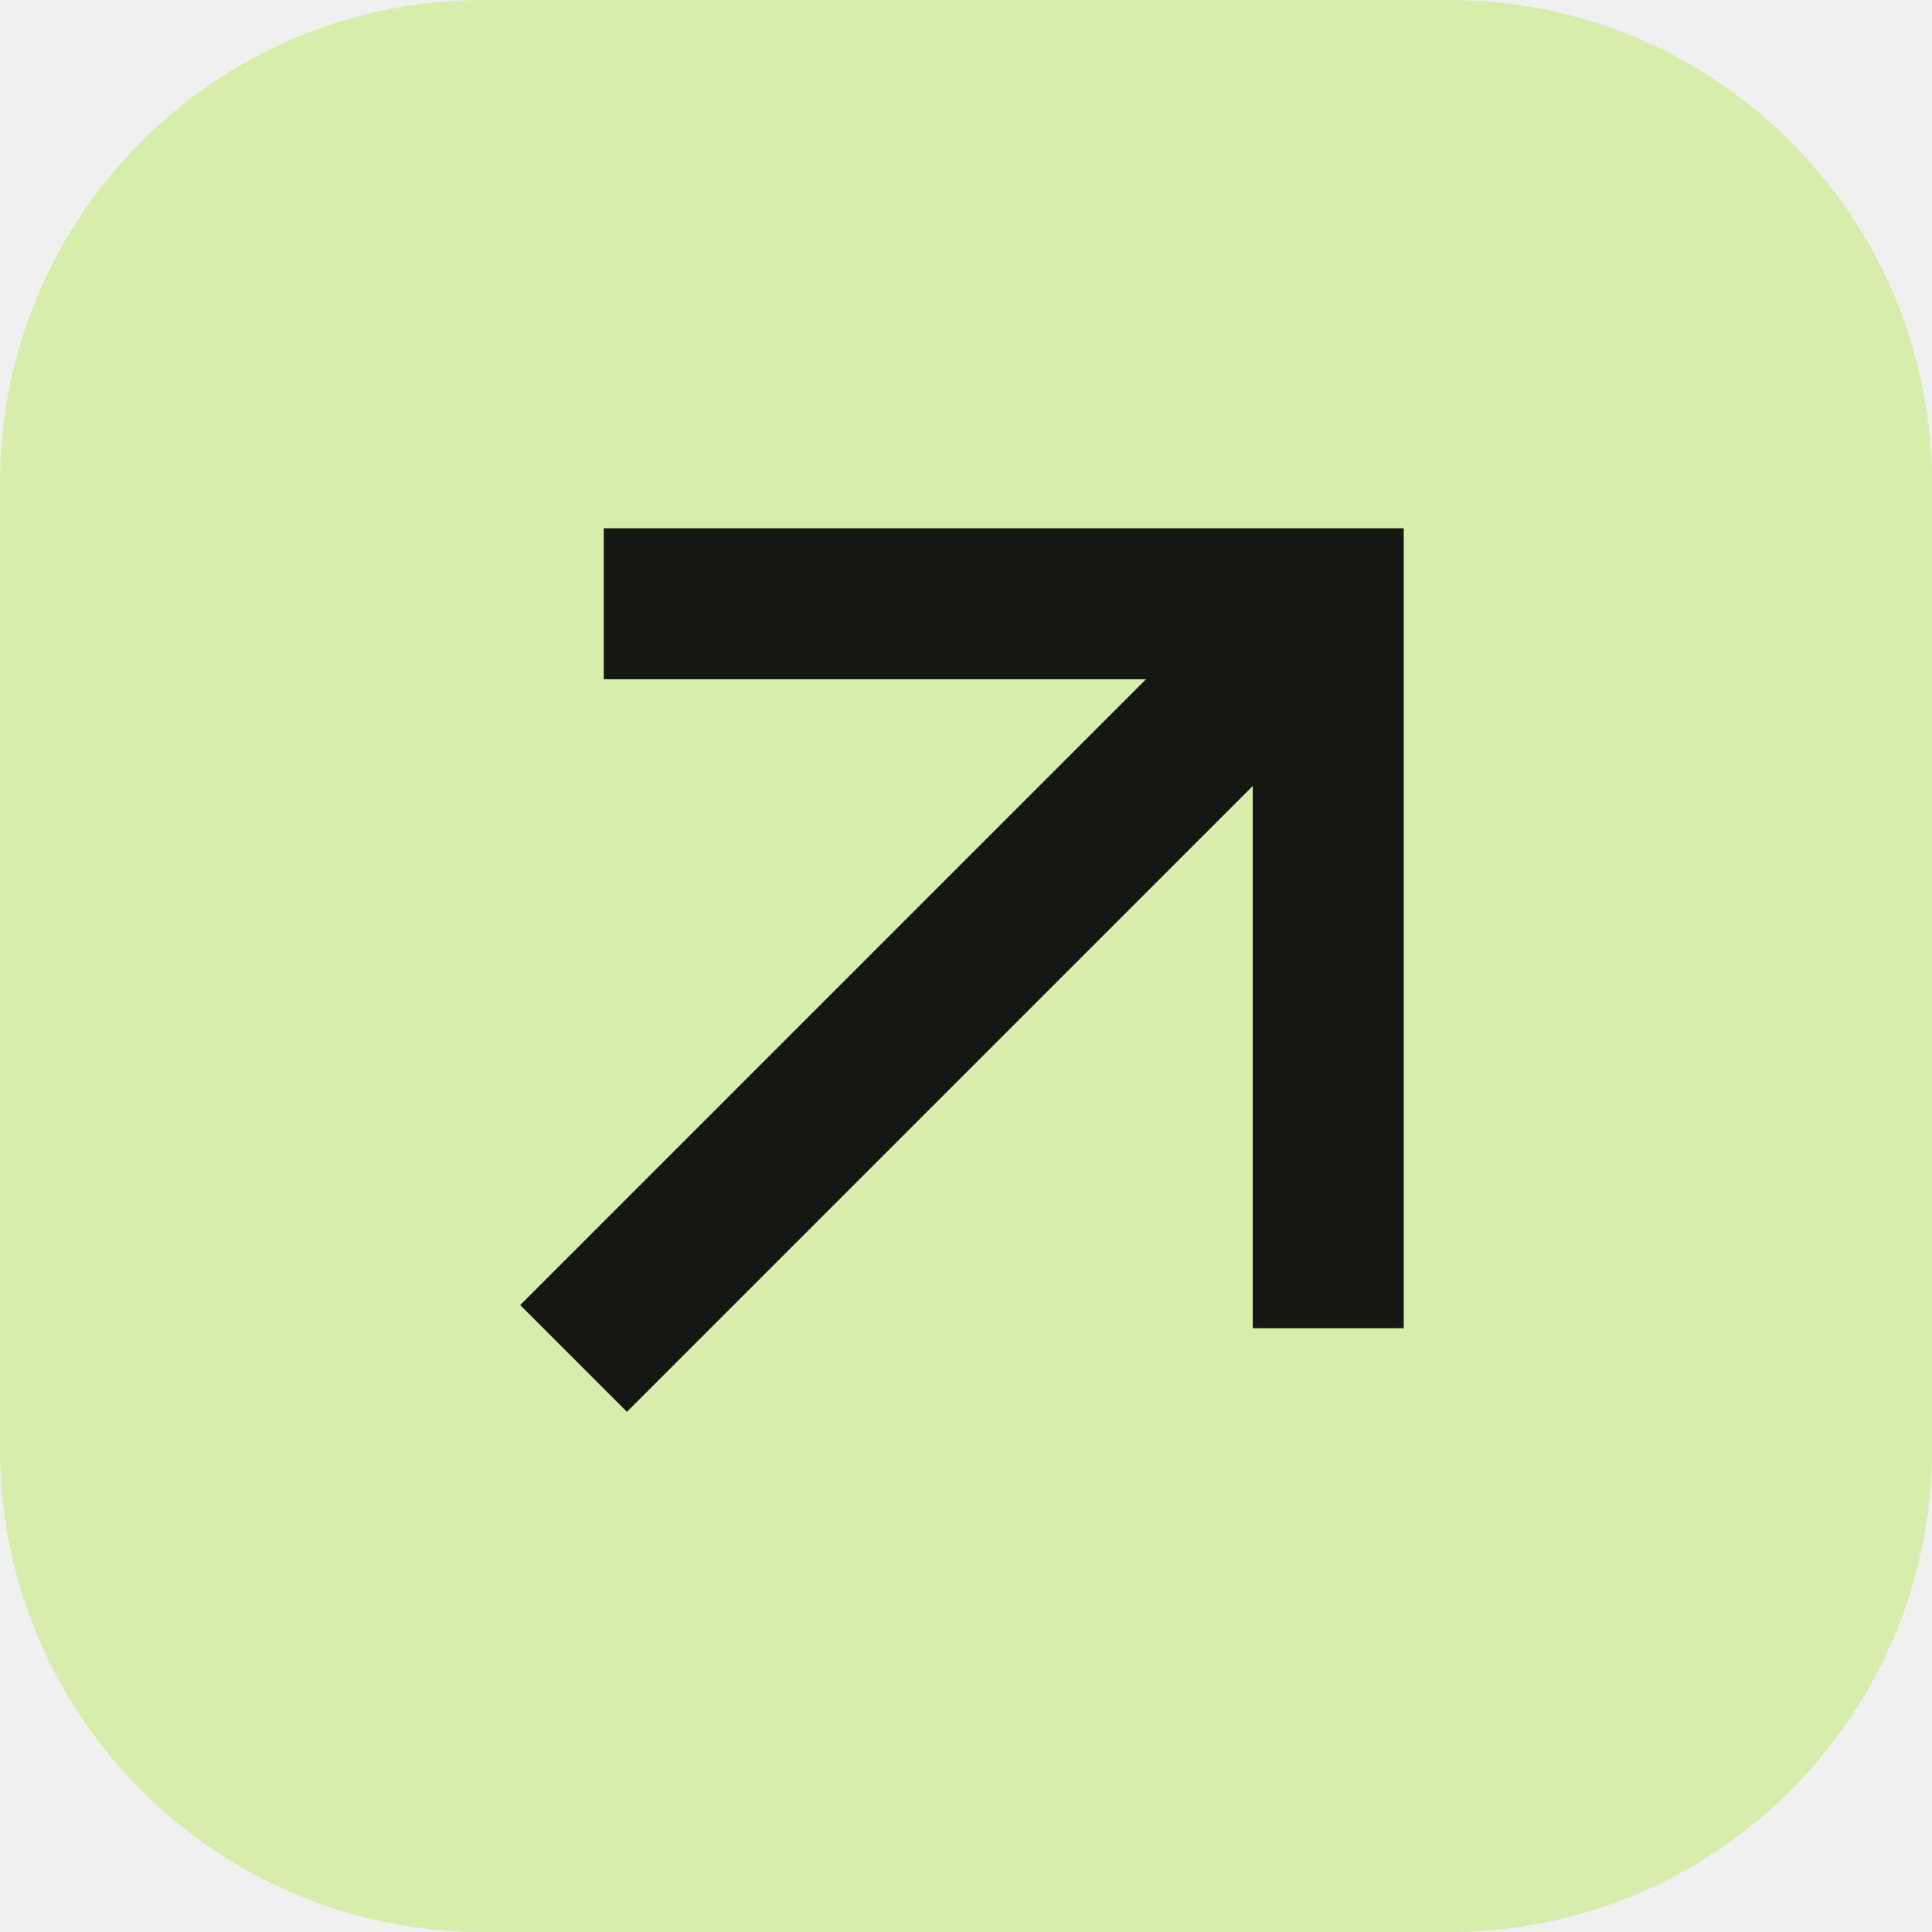
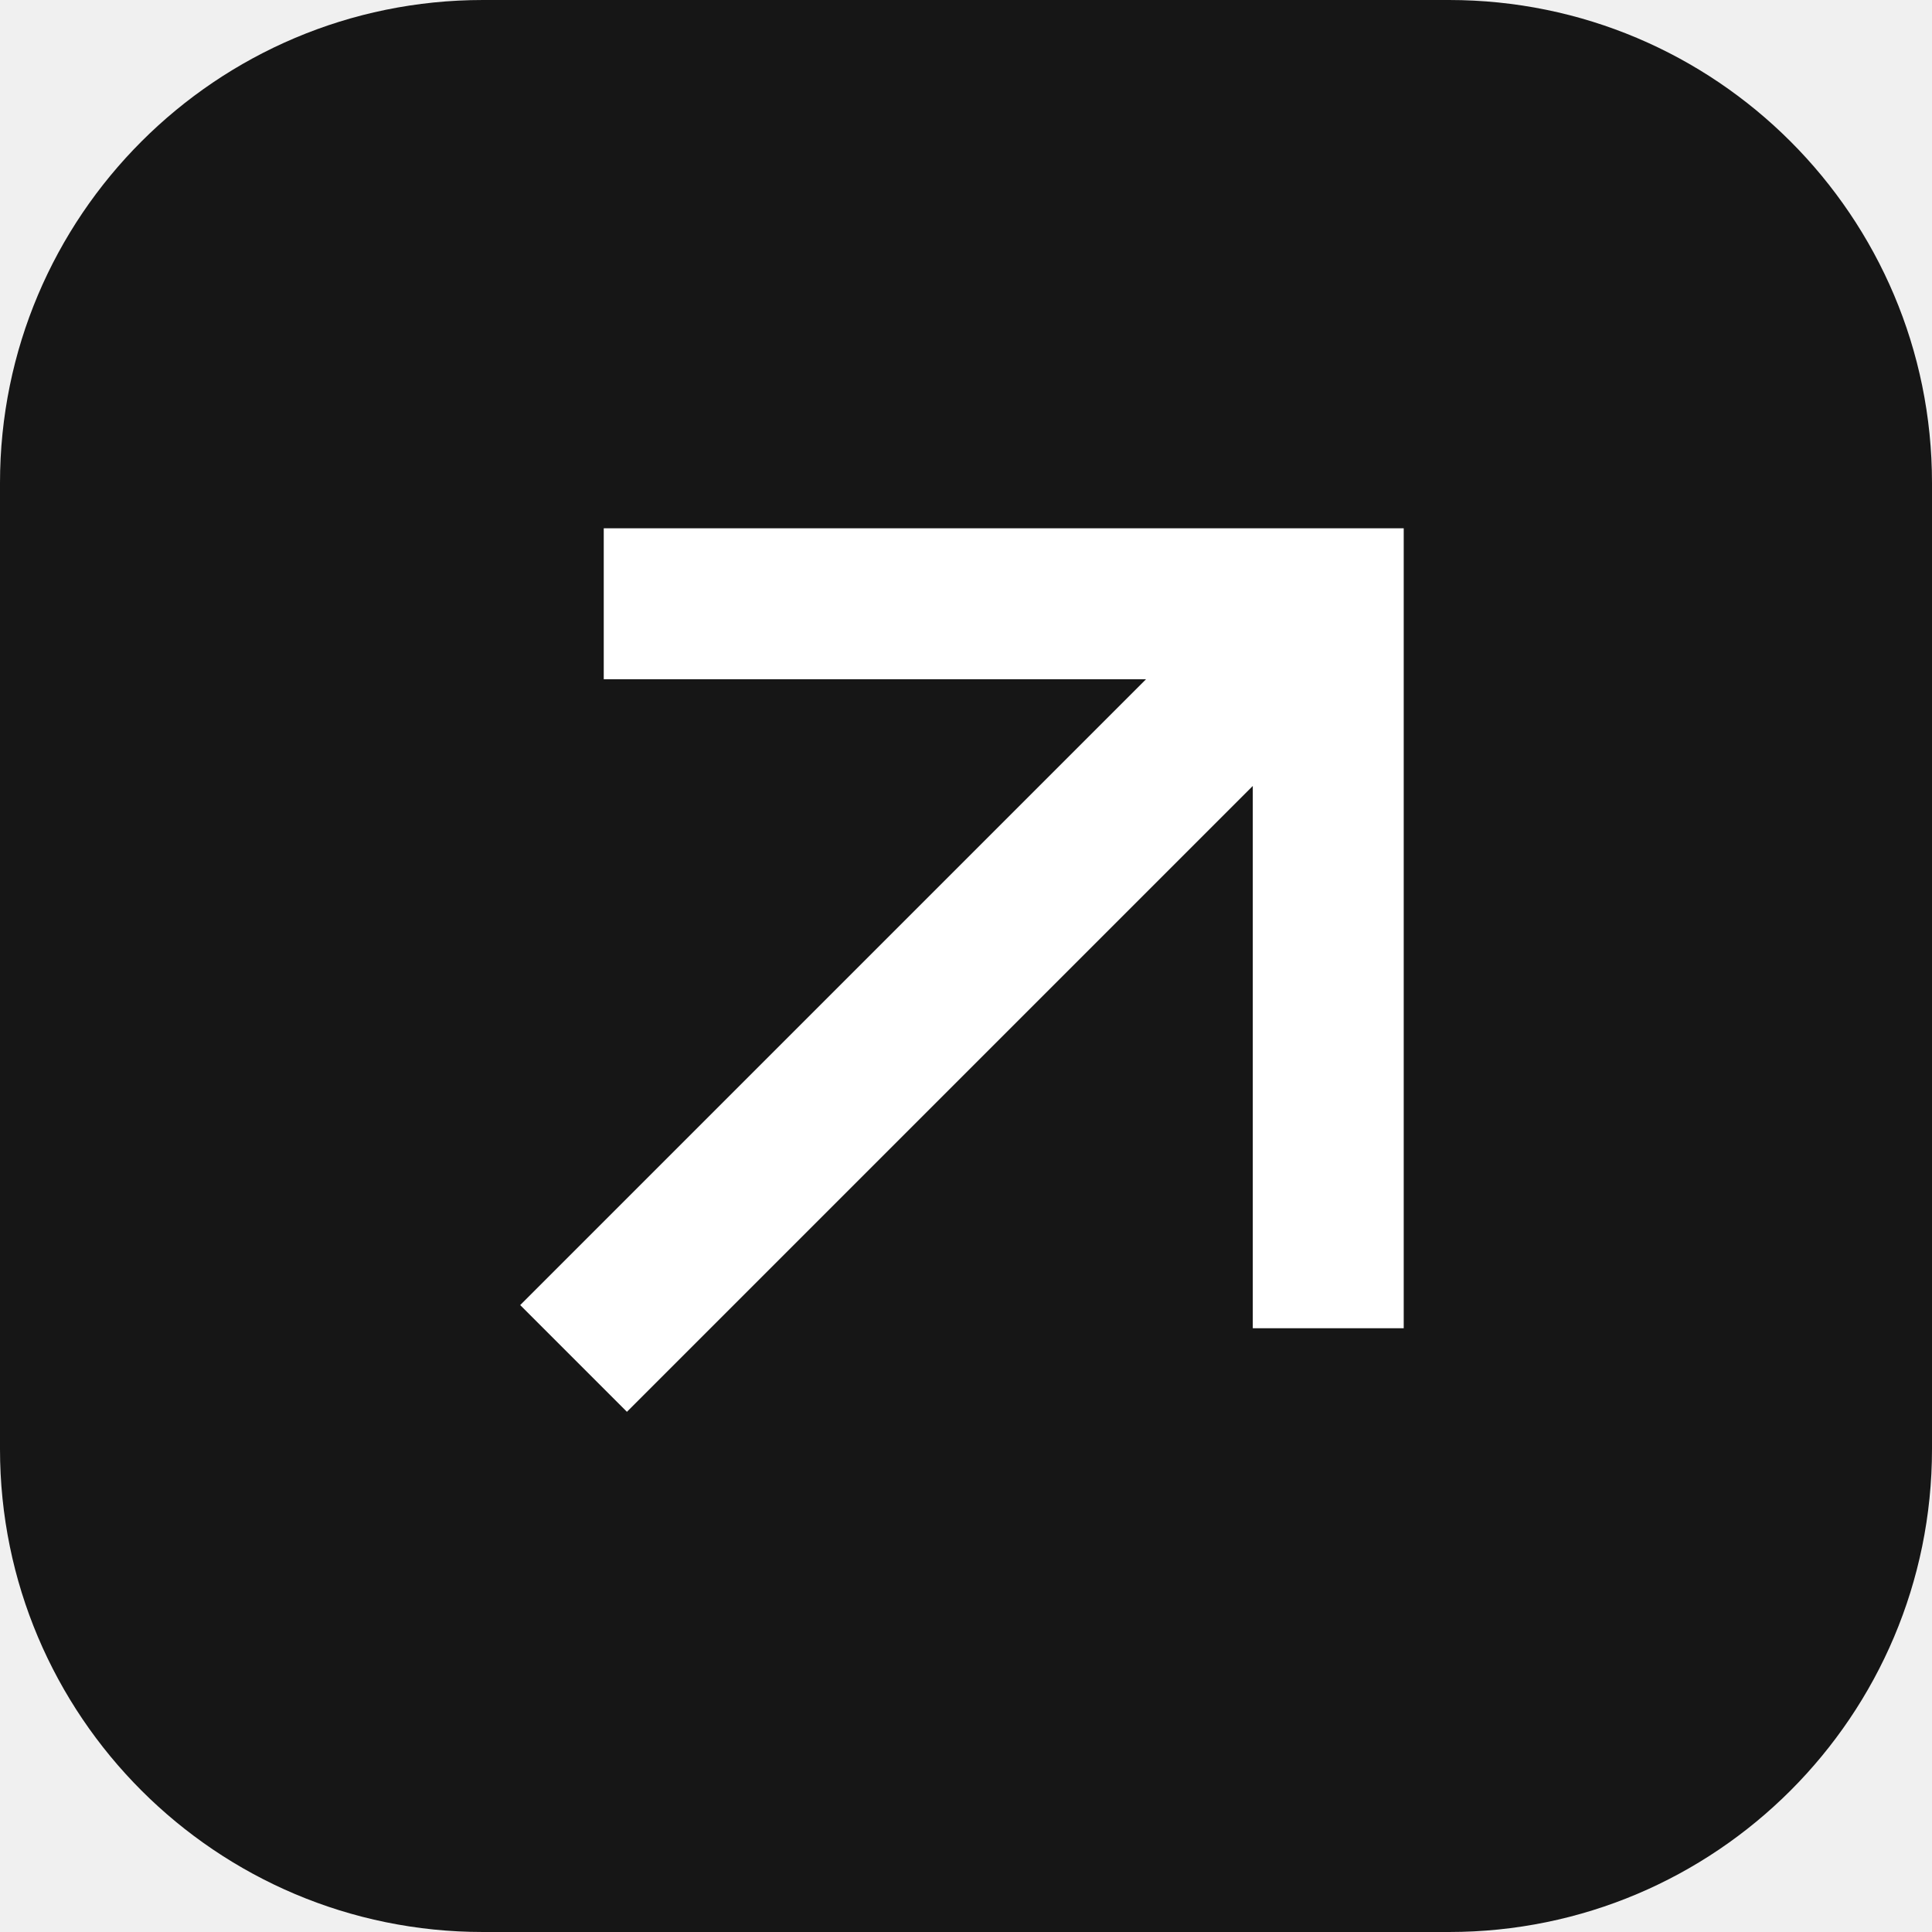
<svg xmlns="http://www.w3.org/2000/svg" viewBox="0 0 64 64">
-   <rect width="64" height="64" rx="16" fill="#d6edac" />
-   <path d="M19 45 44 20M20 20h24v24" stroke="#151812" stroke-width="5" fill="none" />
+   <rect width="64" height="64" rx="16" fill="#161616" />
+   <path d="M19 45 44 20M20 20h24v24" stroke="#ffffff" stroke-width="5" fill="none" />
</svg>
